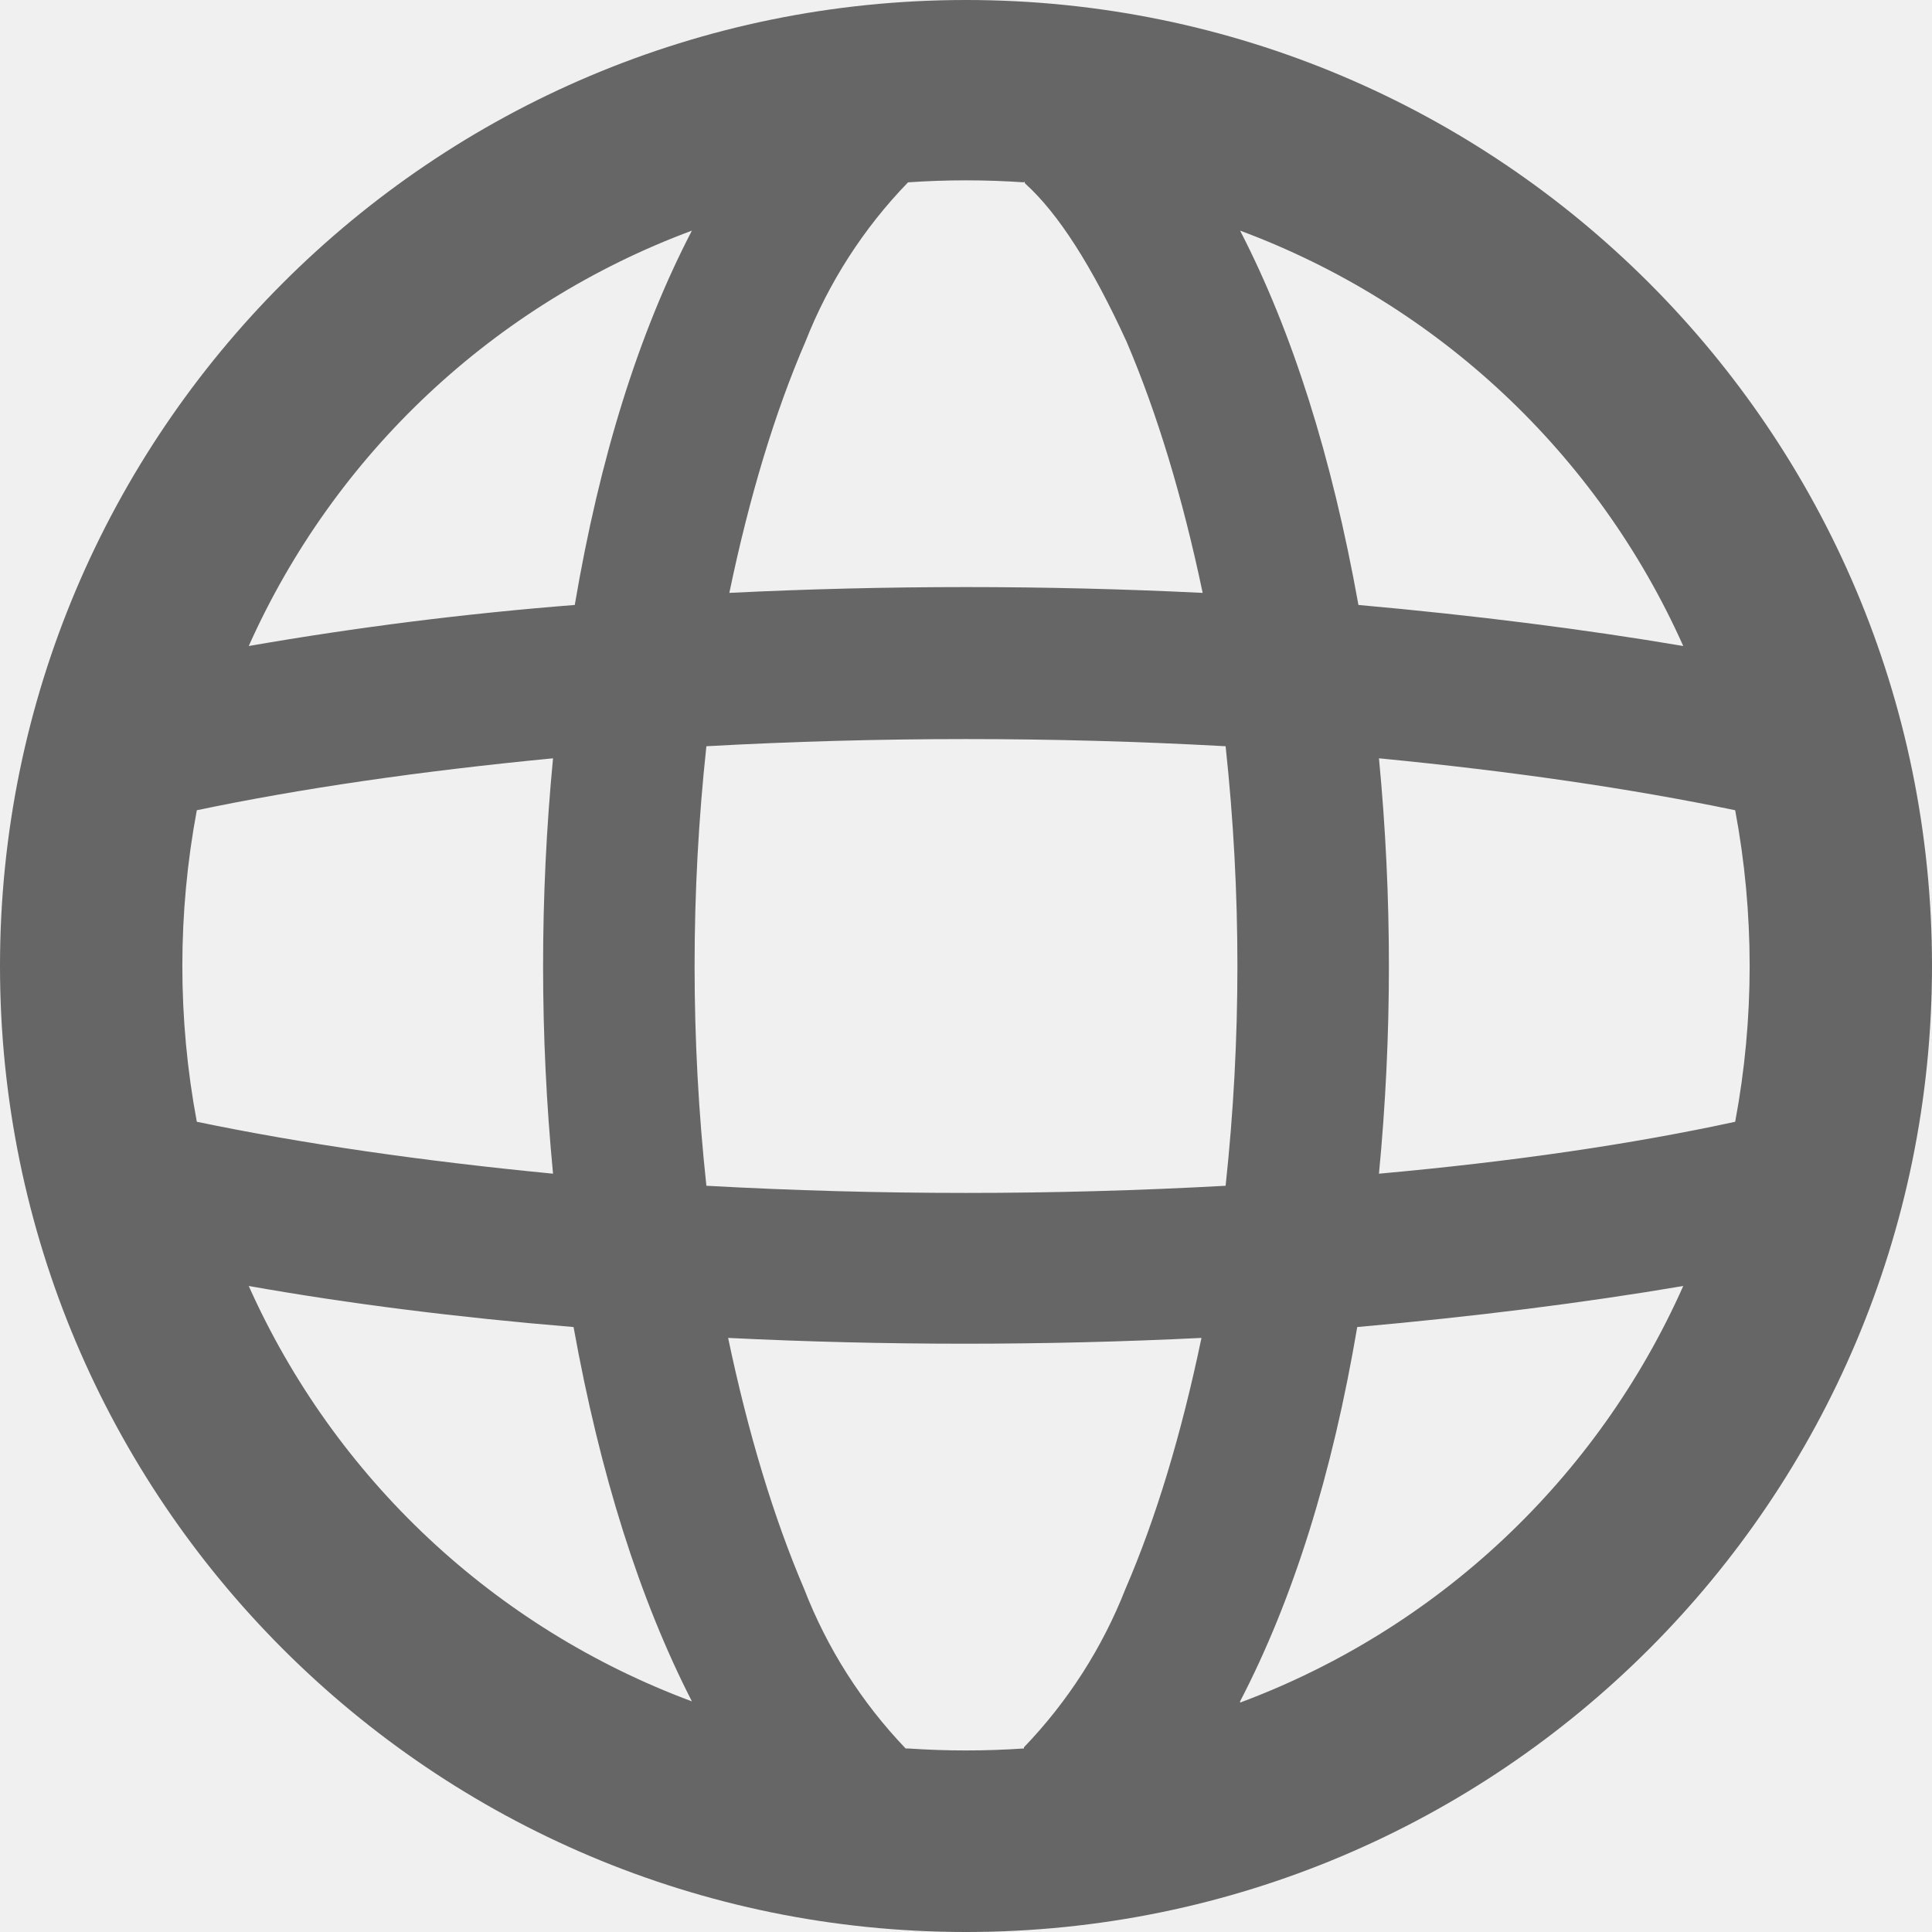
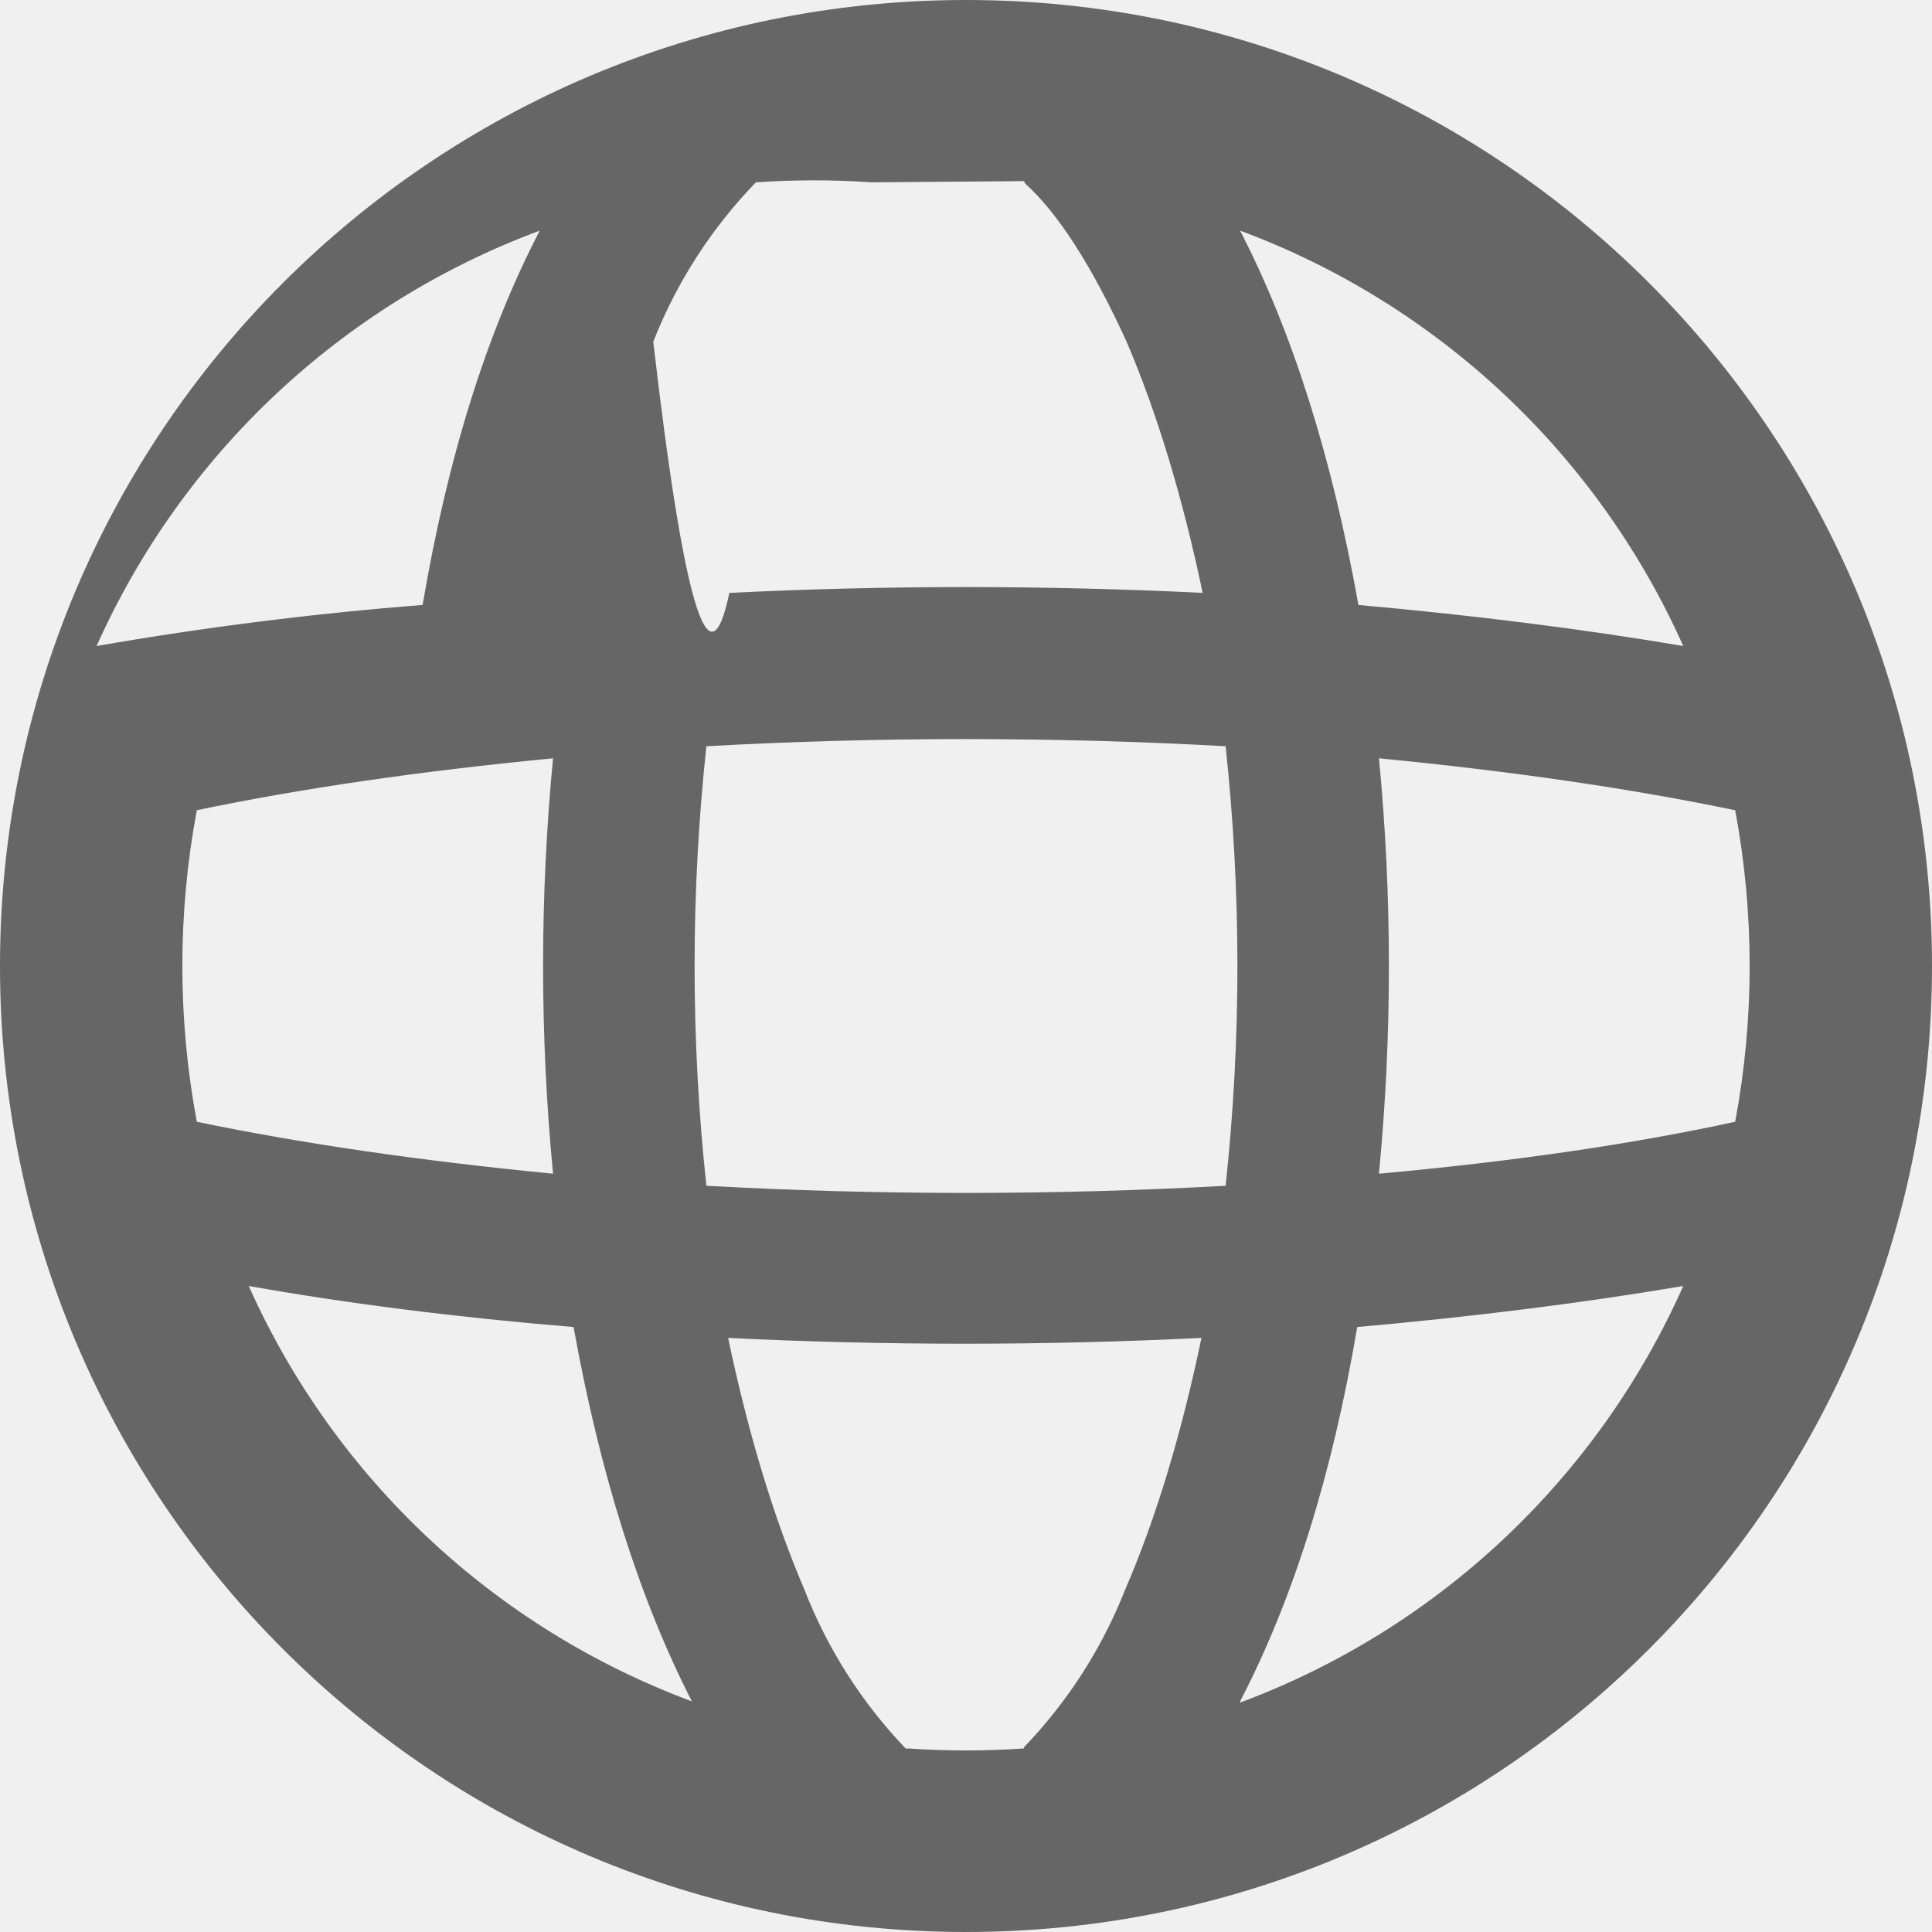
<svg xmlns="http://www.w3.org/2000/svg" fill="none" viewBox="0 0 16 16">
  <g clip-path="url(#a)">
-     <path fill-rule="evenodd" clip-rule="evenodd" d="M10.27 14.1a6.5 6.5 0 0 0 3.67-3.45q-1.24.21-2.7.34-.31 1.83-.97 3.1M8 16A8 8 0 1 0 8 0a8 8 0 0 0 0 16m.48-1.52a7 7 0 0 1-.96 0H7.5a4 4 0 0 1-.84-1.32q-.38-.89-.63-2.08a40 40 0 0 0 3.92 0q-.25 1.2-.63 2.08a4 4 0 0 1-.84 1.31zm2.94-4.76q1.66-.15 2.95-.43a7 7 0 0 0 0-2.58q-1.3-.27-2.95-.43a18 18 0 0 1 0 3.44m-1.27-3.54a17 17 0 0 1 0 3.64 39 39 0 0 1-4.3 0 17 17 0 0 1 0-3.64 39 39 0 0 1 4.3 0m1.1-1.17q1.45.13 2.69.34a6.5 6.5 0 0 0-3.67-3.44q.65 1.26.98 3.1M8.48 1.5l.01.02q.41.37.84 1.31.38.89.63 2.08a40 40 0 0 0-3.92 0q.25-1.2.63-2.08a4 4 0 0 1 .85-1.32 7 7 0 0 1 .96 0m-2.75.4a6.5 6.5 0 0 0-3.67 3.44 29 29 0 0 1 2.7-.34q.31-1.83.97-3.1M4.58 6.28q-1.66.16-2.95.43a7 7 0 0 0 0 2.58q1.3.27 2.95.43a18 18 0 0 1 0-3.44m.17 4.71q-1.45-.12-2.69-.34a6.5 6.5 0 0 0 3.67 3.44q-.65-1.27-.98-3.1" fill="#666" />
+     <path fill-rule="evenodd" clip-rule="evenodd" d="M10.27 14.1a6.5 6.5 0 0 0 3.67-3.45q-1.24.21-2.7.34-.31 1.83-.97 3.1M8 16A8 8 0 1 0 8 0a8 8 0 0 0 0 16m.48-1.52a7 7 0 0 1-.96 0H7.5a4 4 0 0 1-.84-1.32q-.38-.89-.63-2.08a40 40 0 0 0 3.92 0q-.25 1.2-.63 2.08a4 4 0 0 1-.84 1.31zm2.94-4.76q1.66-.15 2.95-.43a7 7 0 0 0 0-2.58q-1.3-.27-2.95-.43a18 18 0 0 1 0 3.44m-1.27-3.54a17 17 0 0 1 0 3.64 39 39 0 0 1-4.3 0 17 17 0 0 1 0-3.64 39 39 0 0 1 4.3 0m1.1-1.17q1.45.13 2.69.34a6.5 6.5 0 0 0-3.67-3.44q.65 1.26.98 3.1M8.48 1.5l.01.02q.41.37.84 1.31.38.89.63 2.08a40 40 0 0 0-3.92 0q-.25 1.2-.63-2.08a4 4 0 0 1 .85-1.32 7 7 0 0 1 .96 0m-2.75.4a6.5 6.5 0 0 0-3.67 3.44 29 29 0 0 1 2.7-.34q.31-1.83.97-3.1M4.58 6.28q-1.66.16-2.95.43a7 7 0 0 0 0 2.58q1.3.27 2.95.43a18 18 0 0 1 0-3.44m.17 4.71q-1.45-.12-2.69-.34a6.5 6.5 0 0 0 3.67 3.44q-.65-1.27-.98-3.1" fill="#666" />
  </g>
  <defs>
    <clipPath id="a">
      <path fill="#fff" d="M0 0h16v16H0z" />
    </clipPath>
  </defs>
</svg>
